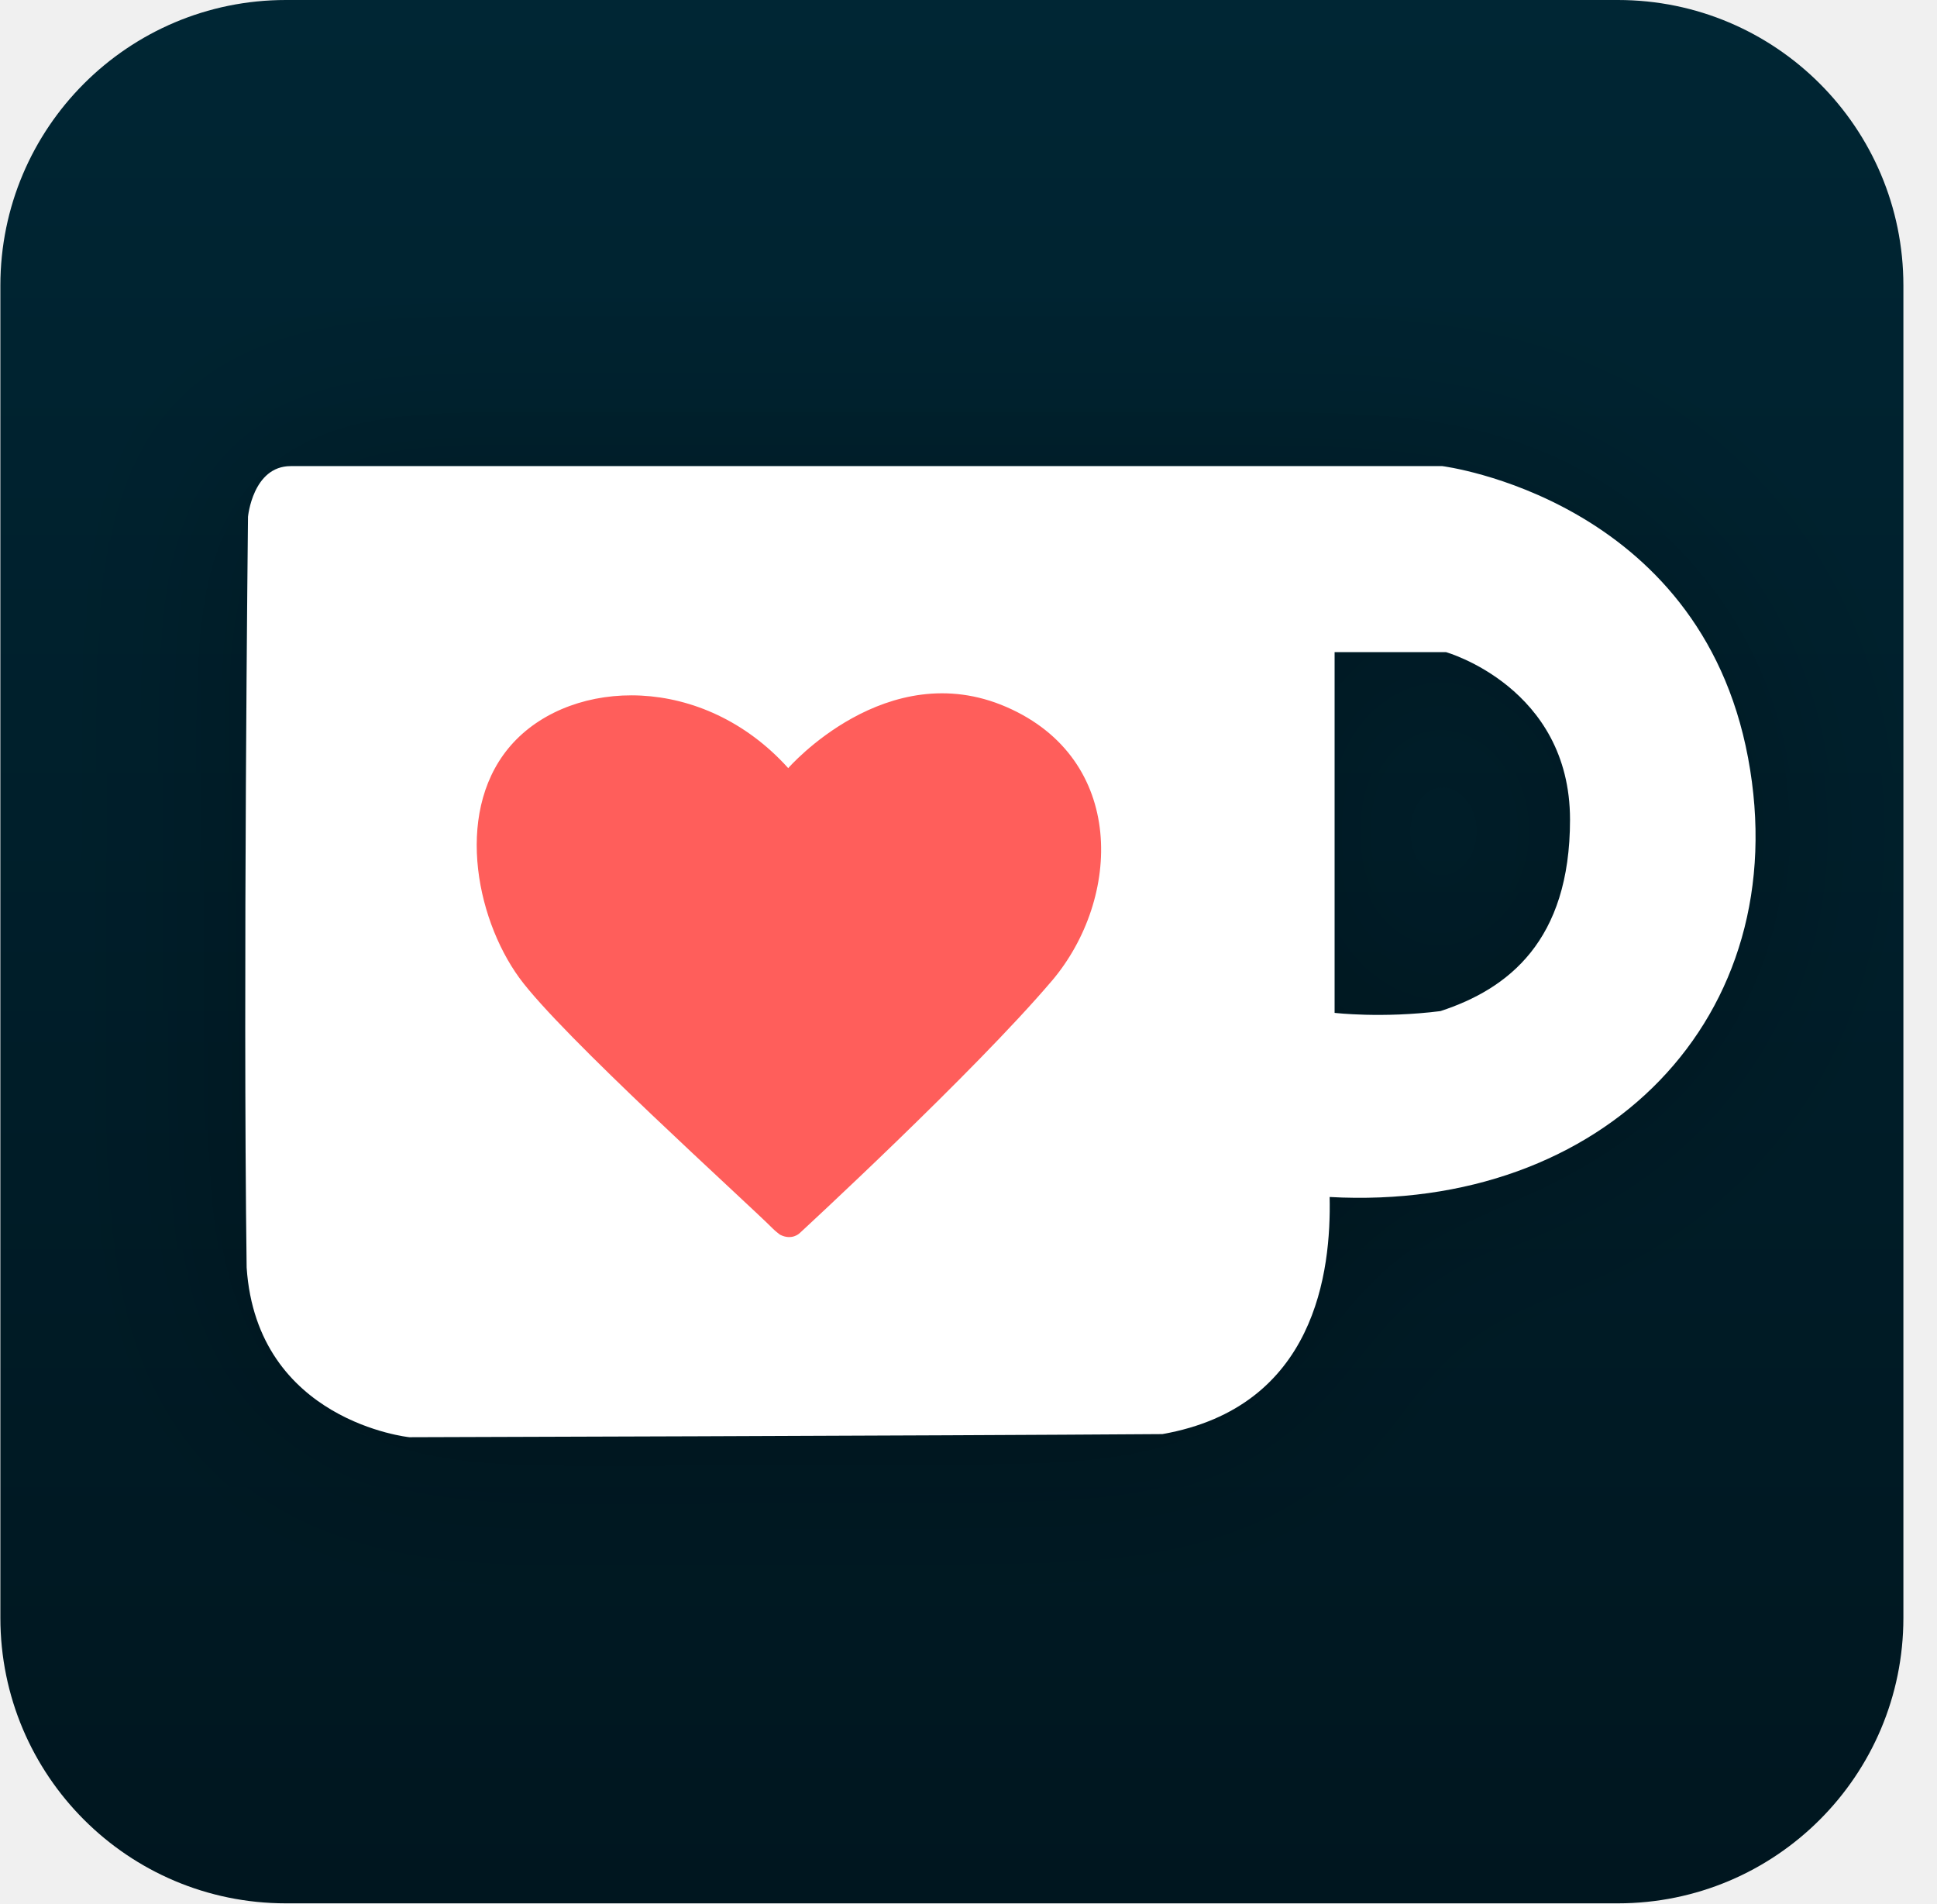
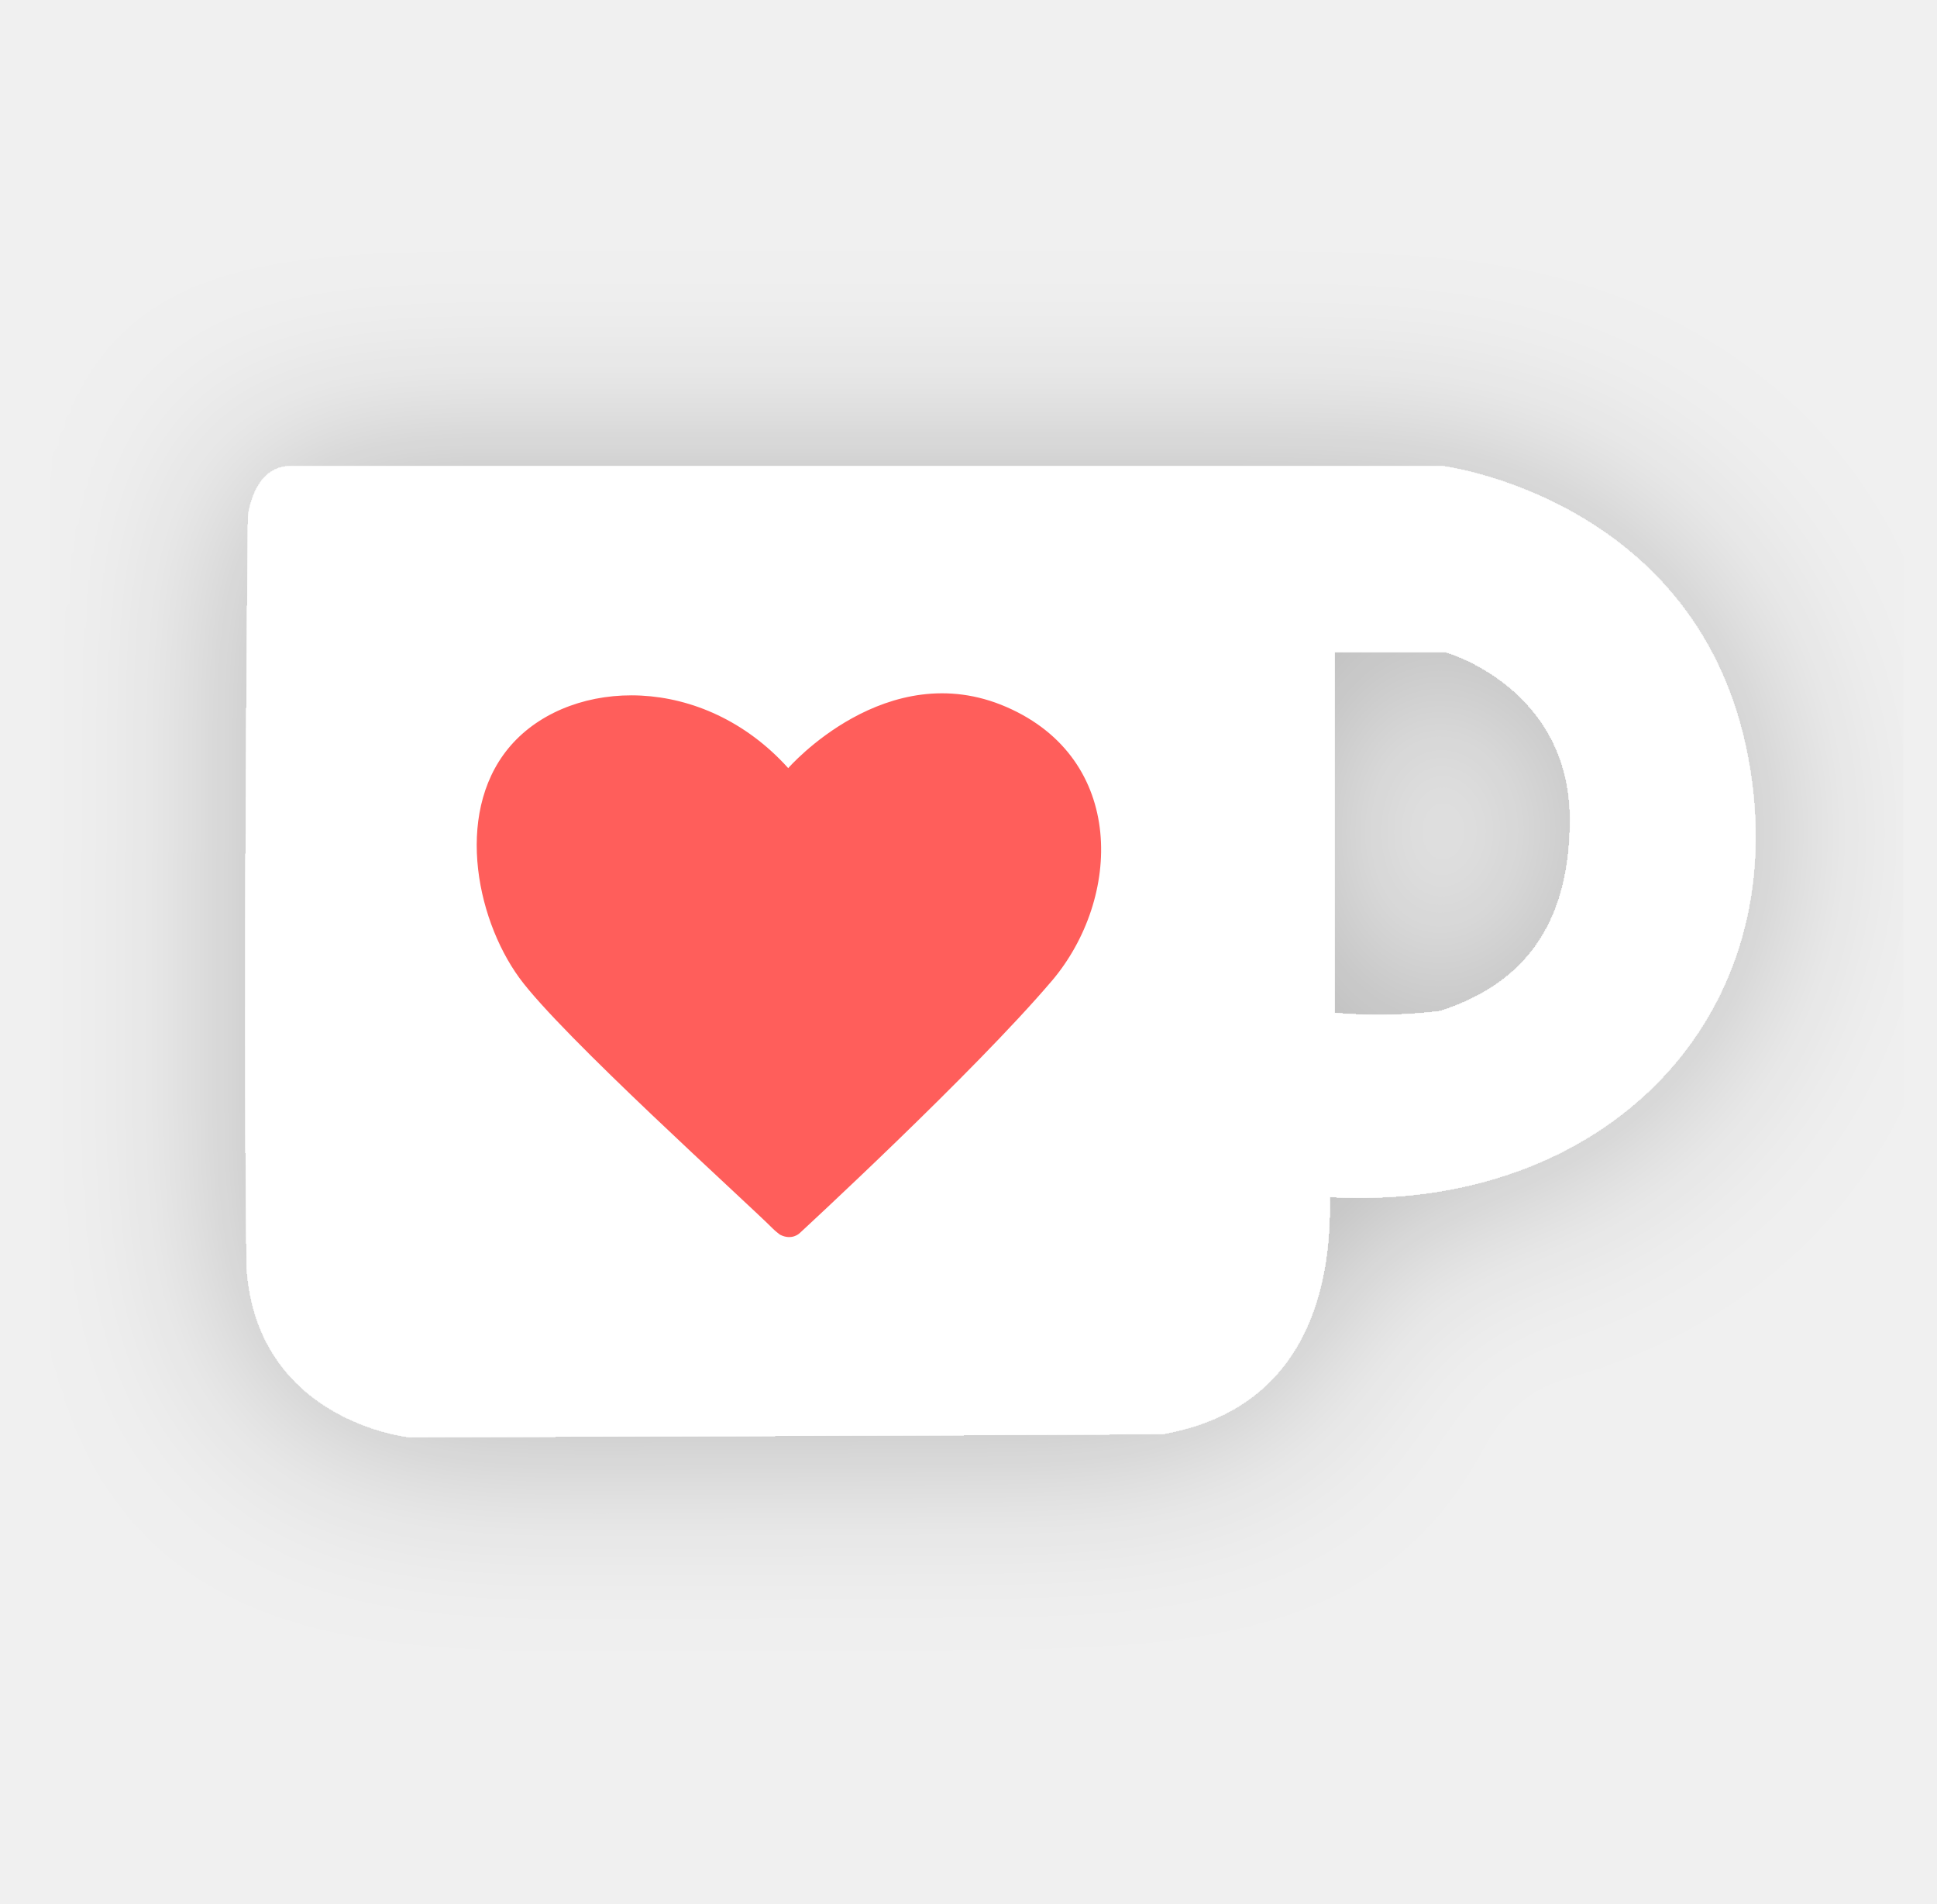
<svg xmlns="http://www.w3.org/2000/svg" width="65.143" height="64" fill="none" viewBox="0 0 57 56" version="1.1" id="svg6">
  <g clip-path="url(#a)" id="g3">
-     <rect width="56" height="56" x=".011" fill="url(#b)" rx="8.4" id="rect1" />
+     <rect width="56" height="56" x="0.011" fill="url(#b)" rx="8.4" id="rect1" y="0" style="display:none" />
    <g filter="url(#c)" id="g2">
      <path fill="#FF5E5B" d="M11.979 16.889h22.222v20.635H11.979z" id="path1" />
      <path fill="#fff" d="M51.44 22.296c-1.431-7.633-8.998-8.582-8.998-8.582H8.556c-1.119 0-1.258 1.491-1.258 1.491s-.152 13.684-.04 22.088c.303 4.53 4.788 4.993 4.788 4.993s15.31-.043 22.16-.092c4.514-.796 4.968-4.794 4.921-6.976 8.06.448 13.745-5.29 12.313-12.922m-20.485 6.56c-2.307 2.714-7.427 7.429-7.427 7.429s-.224.222-.575.042c-.14-.106-.2-.168-.2-.168-.82-.824-6.236-5.696-7.47-7.387-1.313-1.803-1.928-5.045-.168-6.932s5.565-2.03 8.08.76c0 0 2.897-3.33 6.421-1.799 3.526 1.532 3.393 5.626 1.34 8.055m11.432.893c-1.719.217-3.115.052-3.115.052V19.187h3.278s3.65 1.03 3.65 4.929c0 3.574-1.825 4.983-3.813 5.633" id="path2" />
    </g>
  </g>
  <rect width="53.9" height="53.9" x="1.061" y="1.05" stroke="#ffffff" stroke-opacity="0.15" stroke-width="2.1" rx="7.35" id="rect3" style="display:none" />
  <defs id="defs6">
    <linearGradient id="b" x1="28.011" x2="28.011" y1="0" y2="56" gradientUnits="userSpaceOnUse">
      <stop stop-color="#002634" id="stop3" />
      <stop offset="1" stop-color="#00161F" id="stop4" />
    </linearGradient>
    <clipPath id="a">
      <rect width="56" height="56" x=".011" fill="#fff" rx="8.4" id="rect4" />
    </clipPath>
    <filter id="c" width="55.873" height="51.429" x="1.503" y="2.286" color-interpolation-filters="sRGB" filterUnits="userSpaceOnUse">
      <feFlood flood-opacity="0" result="BackgroundImageFix" id="feFlood4" />
      <feColorMatrix in="SourceAlpha" result="hardAlpha" values="0 0 0 0 0 0 0 0 0 0 0 0 0 0 0 0 0 0 127 0" id="feColorMatrix4" />
      <feOffset id="feOffset4" />
      <feGaussianBlur stdDeviation="2.857" id="feGaussianBlur4" />
      <feComposite in2="hardAlpha" operator="out" id="feComposite4" />
      <feColorMatrix values="0 0 0 0 0 0 0 0 0 0 0 0 0 0 0 0 0 0 0.25 0" id="feColorMatrix5" />
      <feBlend in2="BackgroundImageFix" result="effect1_dropShadow_28_3310" id="feBlend5" />
      <feBlend in="SourceGraphic" in2="effect1_dropShadow_28_3310" result="shape" id="feBlend6" />
    </filter>
  </defs>
</svg>
